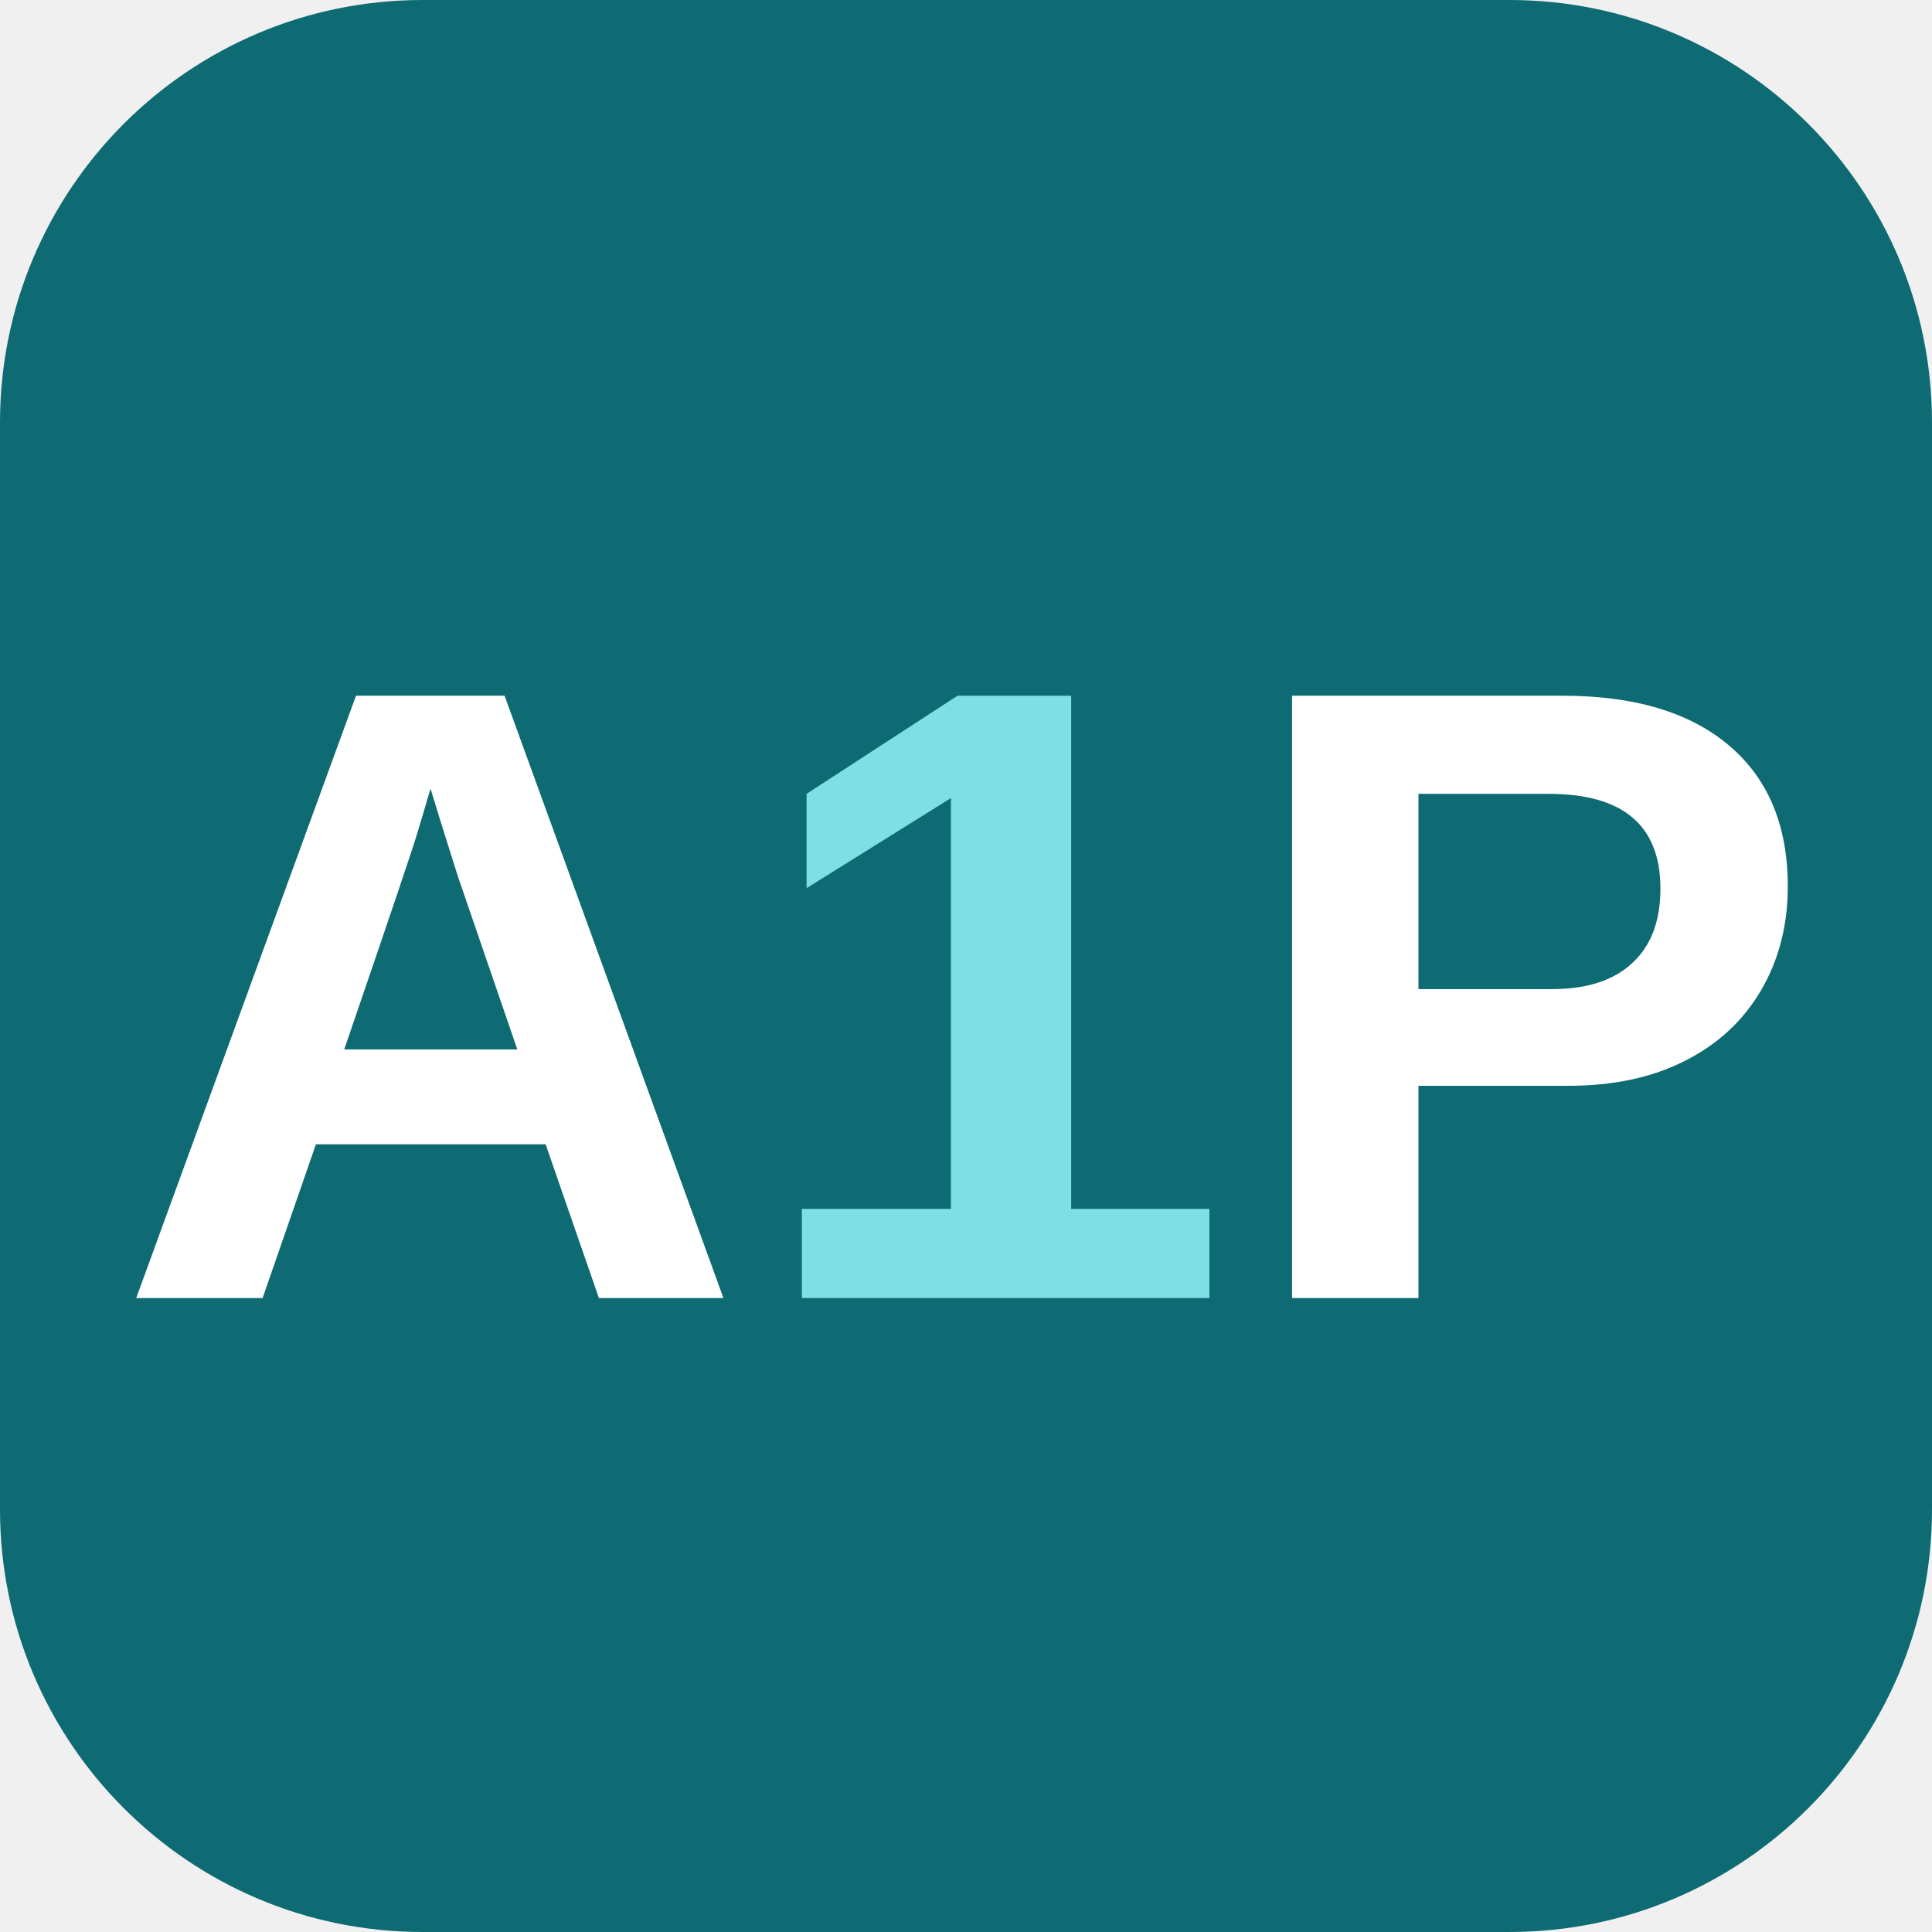
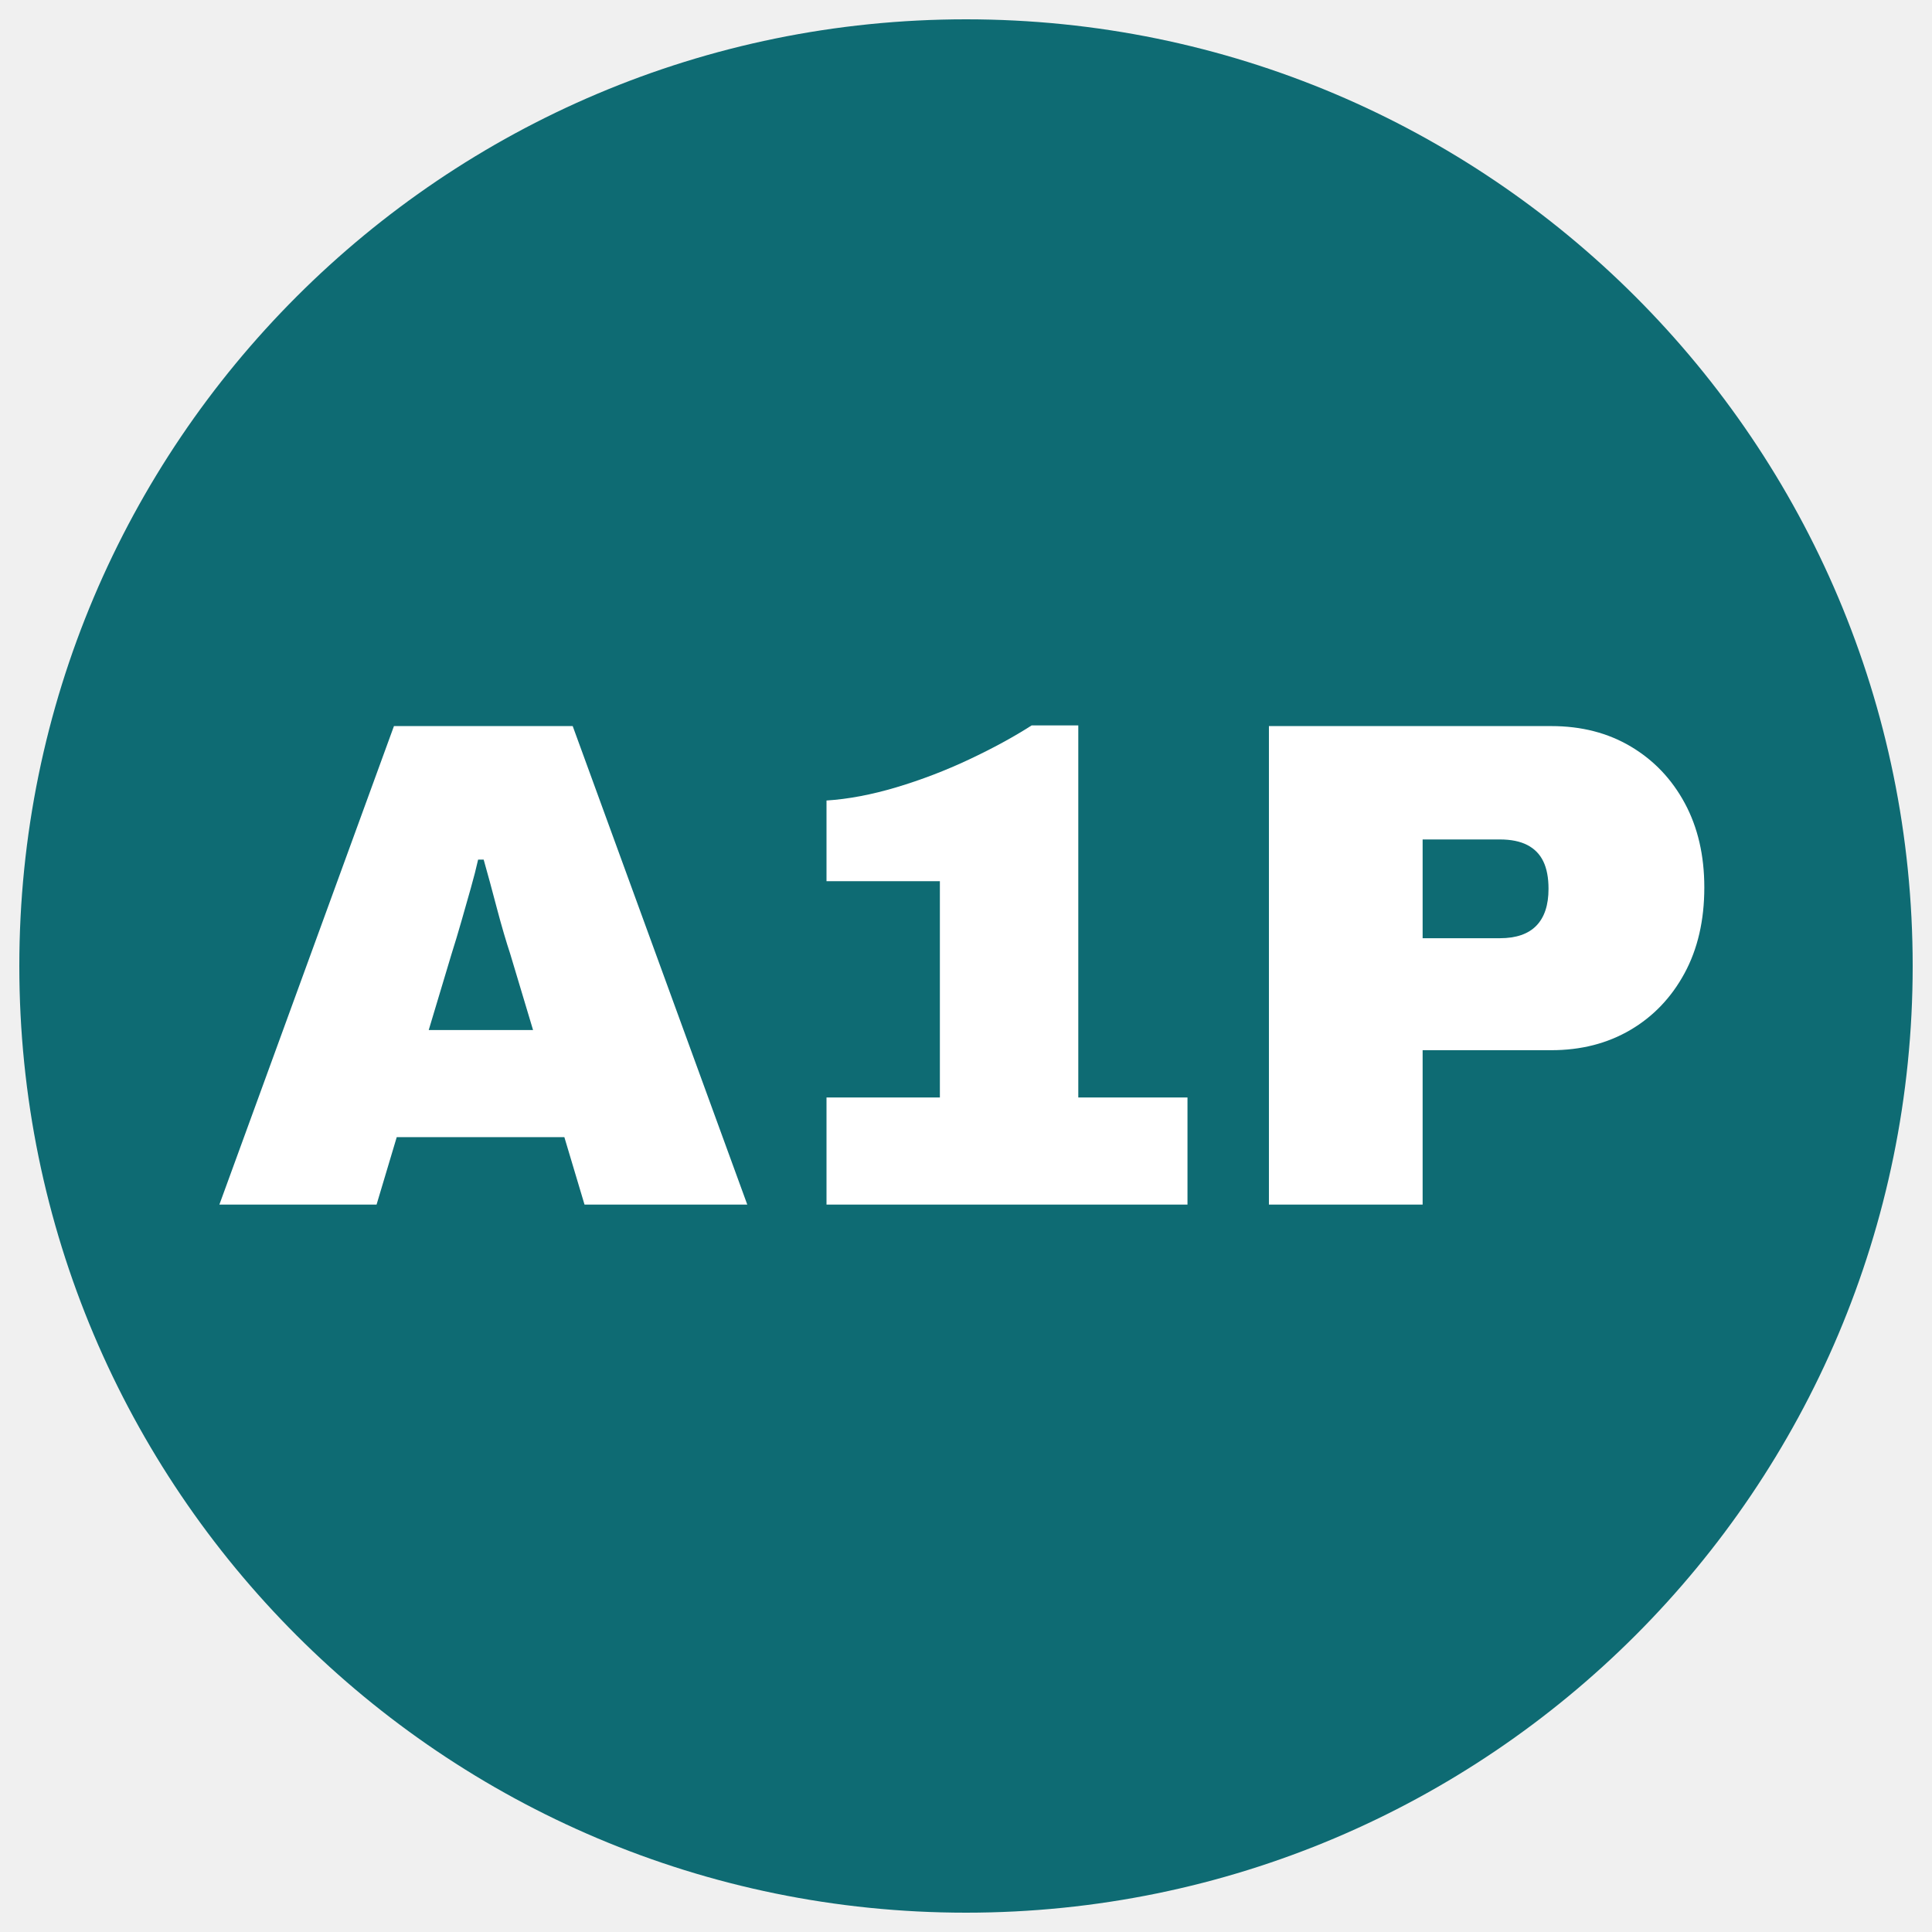
- <svg xmlns="http://www.w3.org/2000/svg" viewBox="0 0 64 64">
-   <rect width="64" height="64" rx="14" fill="#0e6b73" />
-   <text x="32" y="43" text-anchor="middle" font-family="Arial Narrow,Arial,Helvetica,sans-serif" font-weight="900" font-size="29" letter-spacing="-1.5" fill="#fff">A<tspan fill="#7fe0e4">1</tspan>P</text>
+ <svg xmlns="http://www.w3.org/2000/svg" viewBox="0 0 200 200" width="200" height="200" role="img" aria-label="Adote um Político">
+   <circle cx="100" cy="100" r="98" fill="#0e6b73" />
+   <path transform="translate(21.99 124.70)" d="M0.72 0.0 18.792 -49.536H37.296L55.368 0.0H38.52L36.432 -6.984H19.08L16.992 0.0ZM22.392 -18.072H33.192L30.816 -25.992Q30.528 -26.856 30.168 -28.08Q29.808 -29.304 29.448 -30.672Q29.088 -32.04 28.728 -33.372Q28.368 -34.704 28.08 -35.712H27.504Q27.216 -34.416 26.748 -32.76Q26.28 -31.104 25.776 -29.34Q25.272 -27.576 24.768 -25.992Z" fill="#ffffff" />
+   <path transform="translate(78.00 124.70)" d="M7.56 0.0V-11.088H19.296V-33.48H7.56V-41.832Q10.944 -42.048 14.796 -43.2Q18.648 -44.352 22.32 -46.08Q25.992 -47.808 28.8 -49.608H33.624V-11.088H44.928V0.0Z" fill="#ffffff" />
+   <path transform="translate(126.03 124.70)" d="M5.328 0.0V-49.536H34.56Q39.24 -49.536 42.804 -47.412Q46.368 -45.288 48.384 -41.544Q50.4 -37.8 50.4 -32.832Q50.4 -27.72 48.348 -23.94Q46.296 -20.16 42.732 -18.072Q39.168 -15.984 34.56 -15.984H21.24V0.0ZM21.24 -27.576H29.232Q31.752 -27.576 33.012 -28.872Q34.272 -30.168 34.272 -32.688Q34.272 -34.416 33.732 -35.532Q33.192 -36.648 32.076 -37.224Q30.96 -37.8 29.232 -37.8H21.24Z" fill="#ffffff" />
</svg>
